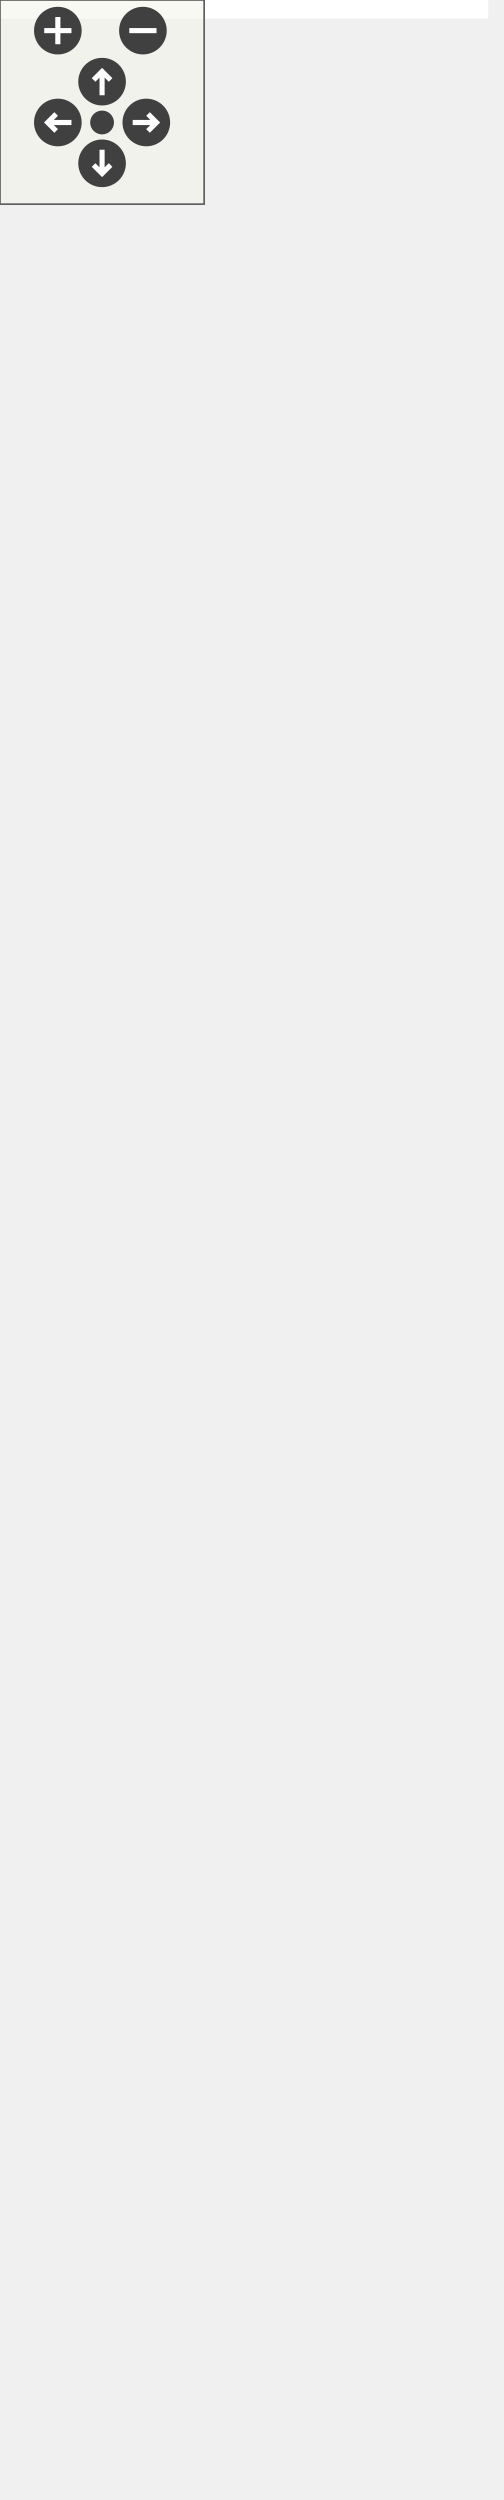
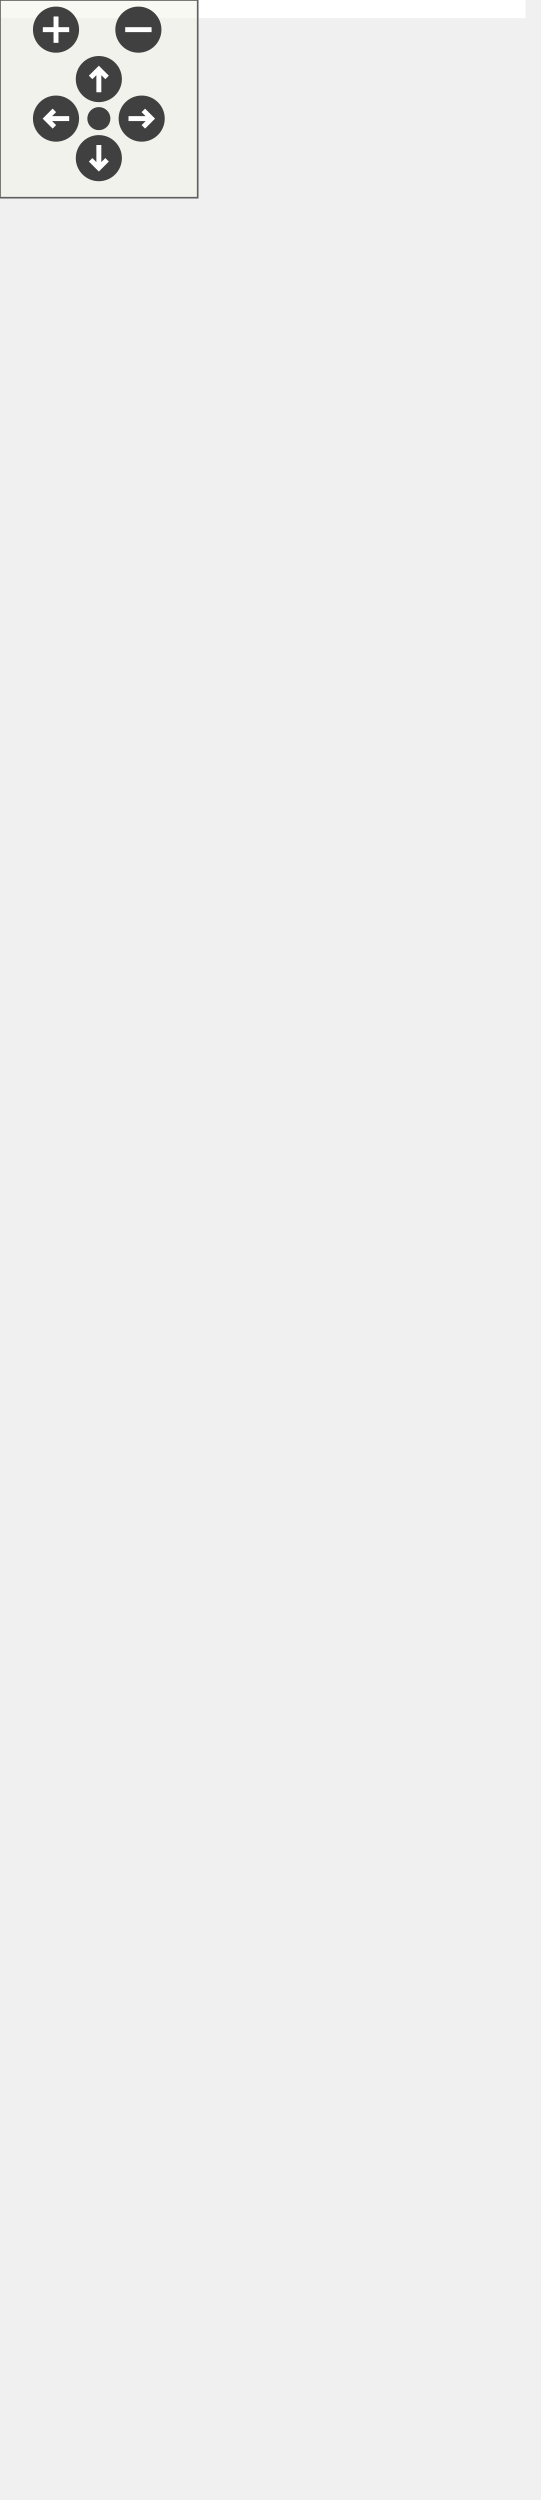
<svg xmlns="http://www.w3.org/2000/svg" xmlns:xlink="http://www.w3.org/1999/xlink" id="main" version="1.1" xml:space="preserve">
  <defs>
    <circle id="rim" cx="0" cy="0" r="7" />
    <circle id="rim2" cx="0" cy="0" r="3.5" />
    <g id="zoomPlus">
      <use xlink:href="#rim" fill="#404040">
        <set attributeName="fill" to="#808080" begin="zoomplus.mouseover" end="zoomplus.mouseout" />
      </use>
      <path d="M-4,0h8M0,-4v8" fill="none" stroke="white" stroke-width="1.5" pointer-events="none" />
    </g>
    <g id="zoomMin">
      <use xlink:href="#rim" fill="#404040">
        <set attributeName="fill" to="#808080" begin="zoomminus.mouseover" end="zoomminus.mouseout" />
      </use>
      <path d="M-4,0h8" fill="none" stroke="white" stroke-width="1.5" pointer-events="none" />
    </g>
    <g id="dirArrow">
      <path fill="none" stroke="white" stroke-width="1.5" d="M0,-3.0v7 M-2.5,-0.5L0,-3.0L2.5,-0.5" />
    </g>
    <g id="resetDef">
      <use xlink:href="#rim2" fill="#404040">
        <set attributeName="fill" to="#808080" begin="reset.mouseover" end="reset.mouseout" />
      </use>
    </g>
  </defs>
  <svg id="graph" class="graph">
    <g id="viewport">
-       <polygon fill="white" stroke="white" points="-4,5 -4,-674 143,-674 143,5 -4,5" />
+       <polygon fill="white" stroke="white" points="-4,5 -4,-698 159,-698 159,5 -4,5" />
      <g id="node1" class="node">
-         <polygon fill="#bfbfbf" stroke="black" points="12.5,-541 12.5,-669 127.5,-669 127.5,-541 12.5,-541" />
-         <text text-anchor="middle" x="70" y="-656" font-family="Helvetica,sans-Serif" font-size="10.00">IFighter</text>
-         <polyline fill="none" stroke="black" points="12.5,-648 127.5,-648 " />
-         <text text-anchor="start" x="20.5" y="-635" font-family="Helvetica,sans-Serif" font-size="10.00">+ Life</text>
-         <text text-anchor="start" x="20.5" y="-622" font-family="Helvetica,sans-Serif" font-size="10.00">+ Enemies</text>
-         <text text-anchor="start" x="20.5" y="-609" font-family="Helvetica,sans-Serif" font-size="10.00">+ CombatSkills</text>
-         <polyline fill="none" stroke="black" points="12.5,-601 127.5,-601 " />
-         <text text-anchor="start" x="20.5" y="-588" font-family="Helvetica,sans-Serif" font-size="10.00">+ AddEnemy()</text>
-         <text text-anchor="start" x="20.5" y="-575" font-family="Helvetica,sans-Serif" font-size="10.00">+ LearnCombatSkill()</text>
-         <text text-anchor="start" x="20.5" y="-562" font-family="Helvetica,sans-Serif" font-size="10.00">+ TriggerCombatSkill()</text>
-         <text text-anchor="start" x="20.5" y="-549" font-family="Helvetica,sans-Serif" font-size="10.00">+ OnAttacked()</text>
+         <polygon fill="#bfbfbf" stroke="black" points="19.5,-565 19.5,-693 134.5,-693 134.5,-565 19.5,-565" />
+         <text text-anchor="middle" x="77" y="-680" font-family="Helvetica,sans-Serif" font-size="10.00">IFighter</text>
+         <polyline fill="none" stroke="black" points="19.5,-672 134.5,-672 " />
+         <text text-anchor="start" x="27.5" y="-659" font-family="Helvetica,sans-Serif" font-size="10.00">+ Life</text>
+         <text text-anchor="start" x="27.5" y="-646" font-family="Helvetica,sans-Serif" font-size="10.00">+ Enemies</text>
+         <text text-anchor="start" x="27.5" y="-633" font-family="Helvetica,sans-Serif" font-size="10.00">+ CombatSkills</text>
+         <polyline fill="none" stroke="black" points="19.5,-625 134.5,-625 " />
+         <text text-anchor="start" x="27.5" y="-612" font-family="Helvetica,sans-Serif" font-size="10.00">+ AddEnemy()</text>
+         <text text-anchor="start" x="27.5" y="-599" font-family="Helvetica,sans-Serif" font-size="10.00">+ LearnCombatSkill()</text>
+         <text text-anchor="start" x="27.5" y="-586" font-family="Helvetica,sans-Serif" font-size="10.00">+ TriggerCombatSkill()</text>
+         <text text-anchor="start" x="27.5" y="-573" font-family="Helvetica,sans-Serif" font-size="10.00">+ OnAttacked()</text>
      </g>
      <g id="node3" class="node">
        <a xlink:href="../../d9/d5c/class_action_rpg_kit_1_1_character_1_1_base_character.xhtml" target="_top" xlink:title="Base implementation of a Character.">
-           <polygon fill="white" stroke="black" points="2.5,-115 2.5,-503 137.5,-503 137.5,-115 2.5,-115" />
-           <text text-anchor="middle" x="70" y="-490" font-family="Helvetica,sans-Serif" font-size="10.00">BaseCharacter</text>
-           <polyline fill="none" stroke="black" points="2.5,-482 137.5,-482 " />
-           <text text-anchor="start" x="10.5" y="-469" font-family="Helvetica,sans-Serif" font-size="10.00">+ Name</text>
-           <text text-anchor="start" x="10.5" y="-456" font-family="Helvetica,sans-Serif" font-size="10.00">+ Stats</text>
-           <text text-anchor="start" x="10.5" y="-443" font-family="Helvetica,sans-Serif" font-size="10.00">+ Magic</text>
-           <text text-anchor="start" x="10.5" y="-430" font-family="Helvetica,sans-Serif" font-size="10.00">+ MagicSkills</text>
-           <text text-anchor="start" x="10.5" y="-417" font-family="Helvetica,sans-Serif" font-size="10.00">+ Life</text>
-           <text text-anchor="start" x="10.5" y="-404" font-family="Helvetica,sans-Serif" font-size="10.00">+ Enemies</text>
-           <text text-anchor="start" x="10.5" y="-391" font-family="Helvetica,sans-Serif" font-size="10.00">+ CombatSkills</text>
-           <text text-anchor="start" x="10.5" y="-378" font-family="Helvetica,sans-Serif" font-size="10.00">- _magicSkills</text>
-           <text text-anchor="start" x="10.5" y="-365" font-family="Helvetica,sans-Serif" font-size="10.00">- _magicSkillEndTimes</text>
-           <text text-anchor="start" x="10.5" y="-352" font-family="Helvetica,sans-Serif" font-size="10.00">- _enemies</text>
-           <text text-anchor="start" x="10.5" y="-339" font-family="Helvetica,sans-Serif" font-size="10.00">- _combatSkills</text>
-           <text text-anchor="start" x="10.5" y="-326" font-family="Helvetica,sans-Serif" font-size="10.00">- _combatSkillEndTimes</text>
-           <polyline fill="none" stroke="black" points="2.5,-318 137.5,-318 " />
-           <text text-anchor="start" x="10.5" y="-305" font-family="Helvetica,sans-Serif" font-size="10.00">+ BaseCharacter()</text>
-           <text text-anchor="start" x="10.5" y="-292" font-family="Helvetica,sans-Serif" font-size="10.00">+ BaseCharacter()</text>
-           <text text-anchor="start" x="10.5" y="-279" font-family="Helvetica,sans-Serif" font-size="10.00">+ ToString()</text>
-           <text text-anchor="start" x="10.5" y="-266" font-family="Helvetica,sans-Serif" font-size="10.00">+ LearnMagicSkill()</text>
-           <text text-anchor="start" x="10.5" y="-253" font-family="Helvetica,sans-Serif" font-size="10.00">+ TriggerMagicSkill()</text>
-           <text text-anchor="start" x="10.5" y="-240" font-family="Helvetica,sans-Serif" font-size="10.00">+ PreUseCountdown()</text>
-           <text text-anchor="start" x="10.5" y="-227" font-family="Helvetica,sans-Serif" font-size="10.00">+ AddEnemy()</text>
-           <text text-anchor="start" x="10.5" y="-214" font-family="Helvetica,sans-Serif" font-size="10.00">+ LearnCombatSkill()</text>
-           <text text-anchor="start" x="10.5" y="-201" font-family="Helvetica,sans-Serif" font-size="10.00">+ TriggerCombatSkill()</text>
-           <text text-anchor="start" x="10.5" y="-188" font-family="Helvetica,sans-Serif" font-size="10.00">+ PreUseCountdown()</text>
-           <text text-anchor="start" x="10.5" y="-175" font-family="Helvetica,sans-Serif" font-size="10.00">+ OnAttacked()</text>
-           <text text-anchor="start" x="10.5" y="-162" font-family="Helvetica,sans-Serif" font-size="10.00">- UseMagicSkill()</text>
-           <text text-anchor="start" x="10.5" y="-149" font-family="Helvetica,sans-Serif" font-size="10.00">- MagicSkillCanBeUsed()</text>
-           <text text-anchor="start" x="10.5" y="-136" font-family="Helvetica,sans-Serif" font-size="10.00">- UseCombatSkill()</text>
-           <text text-anchor="start" x="10.5" y="-123" font-family="Helvetica,sans-Serif" font-size="10.00">- CombatSkillCanBeUsed()</text>
+           <polygon fill="white" stroke="black" points="9.5,-126.5 9.5,-527.5 144.5,-527.5 144.5,-126.5 9.5,-126.5" />
+           <text text-anchor="middle" x="77" y="-514.5" font-family="Helvetica,sans-Serif" font-size="10.00">BaseCharacter</text>
+           <polyline fill="none" stroke="black" points="9.5,-506.5 144.5,-506.5 " />
+           <text text-anchor="start" x="17.5" y="-493.5" font-family="Helvetica,sans-Serif" font-size="10.00">+ Name</text>
+           <text text-anchor="start" x="17.5" y="-480.5" font-family="Helvetica,sans-Serif" font-size="10.00">+ Stats</text>
+           <text text-anchor="start" x="17.5" y="-467.5" font-family="Helvetica,sans-Serif" font-size="10.00">+ Inventory</text>
+           <text text-anchor="start" x="17.5" y="-454.5" font-family="Helvetica,sans-Serif" font-size="10.00">+ Magic</text>
+           <text text-anchor="start" x="17.5" y="-441.5" font-family="Helvetica,sans-Serif" font-size="10.00">+ MagicSkills</text>
+           <text text-anchor="start" x="17.5" y="-428.5" font-family="Helvetica,sans-Serif" font-size="10.00">+ Life</text>
+           <text text-anchor="start" x="17.5" y="-415.5" font-family="Helvetica,sans-Serif" font-size="10.00">+ Enemies</text>
+           <text text-anchor="start" x="17.5" y="-402.5" font-family="Helvetica,sans-Serif" font-size="10.00">+ CombatSkills</text>
+           <text text-anchor="start" x="17.5" y="-389.5" font-family="Helvetica,sans-Serif" font-size="10.00">- _magicSkills</text>
+           <text text-anchor="start" x="17.5" y="-376.5" font-family="Helvetica,sans-Serif" font-size="10.00">- _magicSkillEndTimes</text>
+           <text text-anchor="start" x="17.5" y="-363.5" font-family="Helvetica,sans-Serif" font-size="10.00">- _enemies</text>
+           <text text-anchor="start" x="17.5" y="-350.5" font-family="Helvetica,sans-Serif" font-size="10.00">- _combatSkills</text>
+           <text text-anchor="start" x="17.5" y="-337.5" font-family="Helvetica,sans-Serif" font-size="10.00">- _combatSkillEndTimes</text>
+           <polyline fill="none" stroke="black" points="9.5,-329.5 144.5,-329.5 " />
+           <text text-anchor="start" x="17.5" y="-316.5" font-family="Helvetica,sans-Serif" font-size="10.00">+ BaseCharacter()</text>
+           <text text-anchor="start" x="17.5" y="-303.5" font-family="Helvetica,sans-Serif" font-size="10.00">+ BaseCharacter()</text>
+           <text text-anchor="start" x="17.5" y="-290.5" font-family="Helvetica,sans-Serif" font-size="10.00">+ ToString()</text>
+           <text text-anchor="start" x="17.5" y="-277.5" font-family="Helvetica,sans-Serif" font-size="10.00">+ LearnMagicSkill()</text>
+           <text text-anchor="start" x="17.5" y="-264.5" font-family="Helvetica,sans-Serif" font-size="10.00">+ TriggerMagicSkill()</text>
+           <text text-anchor="start" x="17.5" y="-251.5" font-family="Helvetica,sans-Serif" font-size="10.00">+ PreUseCountdown()</text>
+           <text text-anchor="start" x="17.5" y="-238.5" font-family="Helvetica,sans-Serif" font-size="10.00">+ AddEnemy()</text>
+           <text text-anchor="start" x="17.5" y="-225.5" font-family="Helvetica,sans-Serif" font-size="10.00">+ LearnCombatSkill()</text>
+           <text text-anchor="start" x="17.5" y="-212.5" font-family="Helvetica,sans-Serif" font-size="10.00">+ TriggerCombatSkill()</text>
+           <text text-anchor="start" x="17.5" y="-199.5" font-family="Helvetica,sans-Serif" font-size="10.00">+ PreUseCountdown()</text>
+           <text text-anchor="start" x="17.5" y="-186.5" font-family="Helvetica,sans-Serif" font-size="10.00">+ OnAttacked()</text>
+           <text text-anchor="start" x="17.5" y="-173.5" font-family="Helvetica,sans-Serif" font-size="10.00">- UseMagicSkill()</text>
+           <text text-anchor="start" x="17.5" y="-160.5" font-family="Helvetica,sans-Serif" font-size="10.00">- MagicSkillCanBeUsed()</text>
+           <text text-anchor="start" x="17.5" y="-147.5" font-family="Helvetica,sans-Serif" font-size="10.00">- UseCombatSkill()</text>
+           <text text-anchor="start" x="17.5" y="-134.5" font-family="Helvetica,sans-Serif" font-size="10.00">- CombatSkillCanBeUsed()</text>
        </a>
      </g>
      <g id="edge2" class="edge">
-         <path fill="none" stroke="midnightblue" d="M70,-530.711C70,-521.95 70,-512.726 70,-503.219" />
-         <polygon fill="none" stroke="midnightblue" points="66.5,-530.772 70,-540.772 73.5,-530.772 66.5,-530.772" />
+         <path fill="none" stroke="midnightblue" d="M77,-554.93C77,-546.198 77,-536.999 77,-527.506" />
+         <polygon fill="none" stroke="midnightblue" points="73.5,-554.954 77,-564.954 80.5,-554.954 73.5,-554.954" />
      </g>
      <g id="node5" class="node">
        <a xlink:href="../../d2/df0/class_action_rpg_kit_1_1_character_1_1_enemy.xhtml" target="_top" xlink:title="Representation of a Hostile, game controlled character.">
-           <polygon fill="white" stroke="black" points="0,-7.5 0,-70.5 62,-70.5 62,-7.5 0,-7.5" />
-           <text text-anchor="middle" x="31" y="-57.5" font-family="Helvetica,sans-Serif" font-size="10.00">Enemy</text>
-           <polyline fill="none" stroke="black" points="0,-49.5 62,-49.5 " />
-           <text text-anchor="middle" x="31" y="-36.5" font-family="Helvetica,sans-Serif" font-size="10.00"> </text>
-           <polyline fill="none" stroke="black" points="0,-28.5 62,-28.5 " />
-           <text text-anchor="start" x="8" y="-15.5" font-family="Helvetica,sans-Serif" font-size="10.00">+ Enemy()</text>
+           <polygon fill="white" stroke="black" points="0,-7 0,-83 68,-83 68,-7 0,-7" />
+           <text text-anchor="middle" x="34" y="-70" font-family="Helvetica,sans-Serif" font-size="10.00">Enemy</text>
+           <polyline fill="none" stroke="black" points="0,-62 68,-62 " />
+           <text text-anchor="start" x="8" y="-49" font-family="Helvetica,sans-Serif" font-size="10.00">+ Inventory</text>
+           <text text-anchor="start" x="8" y="-36" font-family="Helvetica,sans-Serif" font-size="10.00">- _inventory</text>
+           <polyline fill="none" stroke="black" points="0,-28 68,-28 " />
+           <text text-anchor="start" x="8" y="-15" font-family="Helvetica,sans-Serif" font-size="10.00">+ Enemy()</text>
        </a>
      </g>
      <g id="edge4" class="edge">
-         <path fill="none" stroke="midnightblue" d="M40.52,-104.909C38.667,-92.082 36.979,-80.395 35.556,-70.542" />
-         <polygon fill="none" stroke="midnightblue" points="37.074,-105.532 41.968,-114.929 44.002,-104.531 37.074,-105.532" />
+         <path fill="none" stroke="midnightblue" d="M44.872,-116.299C43.027,-104.201 41.322,-93.017 39.835,-83.267" />
+         <polygon fill="none" stroke="midnightblue" points="41.412,-116.83 46.38,-126.188 48.332,-115.774 41.412,-116.83" />
      </g>
      <g id="node7" class="node">
        <a xlink:href="../../d7/dd8/class_action_rpg_kit_1_1_character_1_1_player.xhtml" target="_top" xlink:title="Representation of a Player controllable character.">
-           <polygon fill="white" stroke="black" points="79.5,-1 79.5,-77 138.5,-77 138.5,-1 79.5,-1" />
-           <text text-anchor="middle" x="109" y="-64" font-family="Helvetica,sans-Serif" font-size="10.00">Player</text>
-           <polyline fill="none" stroke="black" points="79.5,-56 138.5,-56 " />
-           <text text-anchor="middle" x="109" y="-43" font-family="Helvetica,sans-Serif" font-size="10.00"> </text>
-           <polyline fill="none" stroke="black" points="79.5,-35 138.5,-35 " />
-           <text text-anchor="start" x="87.5" y="-22" font-family="Helvetica,sans-Serif" font-size="10.00">+ Player()</text>
-           <text text-anchor="start" x="87.5" y="-9" font-family="Helvetica,sans-Serif" font-size="10.00">+ Player()</text>
+           <polygon fill="white" stroke="black" points="86,-0.5 86,-89.5 154,-89.5 154,-0.5 86,-0.5" />
+           <text text-anchor="middle" x="120" y="-76.5" font-family="Helvetica,sans-Serif" font-size="10.00">Player</text>
+           <polyline fill="none" stroke="black" points="86,-68.5 154,-68.5 " />
+           <text text-anchor="start" x="94" y="-55.5" font-family="Helvetica,sans-Serif" font-size="10.00">+ Inventory</text>
+           <text text-anchor="start" x="94" y="-42.5" font-family="Helvetica,sans-Serif" font-size="10.00">- _inventory</text>
+           <polyline fill="none" stroke="black" points="86,-34.5 154,-34.5 " />
+           <text text-anchor="start" x="94" y="-21.5" font-family="Helvetica,sans-Serif" font-size="10.00">+ Player()</text>
+           <text text-anchor="start" x="94" y="-8.5" font-family="Helvetica,sans-Serif" font-size="10.00">+ Player()</text>
        </a>
      </g>
      <g id="edge6" class="edge">
-         <path fill="none" stroke="midnightblue" d="M99.465,-105.011C100.928,-94.882 102.289,-85.461 103.498,-77.092" />
-         <polygon fill="none" stroke="midnightblue" points="95.998,-104.531 98.032,-114.929 102.926,-105.532 95.998,-104.531" />
+         <path fill="none" stroke="midnightblue" d="M109.152,-116.141C110.594,-106.686 111.95,-97.791 113.183,-89.706" />
+         <polygon fill="none" stroke="midnightblue" points="105.668,-115.774 107.62,-126.188 112.588,-116.83 105.668,-115.774" />
      </g>
    </g>
  </svg>
  <g id="navigator" transform="translate(0 0)" fill="#404254">
    <rect fill="#f2f5e9" fill-opacity="0.5" stroke="#606060" stroke-width=".5" x="0" y="0" width="60" height="60" />
    <use id="zoomplus" xlink:href="#zoomPlus" x="17" y="9" />
    <use id="zoomminus" xlink:href="#zoomMin" x="42" y="9" />
    <use id="reset" xlink:href="#resetDef" x="30" y="36" />
    <g id="arrowUp" xlink:href="#dirArrow" transform="translate(30 24)">
      <use xlink:href="#rim" fill="#404040">
        <set attributeName="fill" to="#808080" begin="arrowUp.mouseover" end="arrowUp.mouseout" />
      </use>
      <path fill="none" stroke="white" stroke-width="1.5" d="M0,-3.0v7 M-2.5,-0.5L0,-3.0L2.5,-0.5" />
    </g>
    <g id="arrowRight" xlink:href="#dirArrow" transform="rotate(90) translate(36 -43)">
      <use xlink:href="#rim" fill="#404040">
        <set attributeName="fill" to="#808080" begin="arrowRight.mouseover" end="arrowRight.mouseout" />
      </use>
      <path fill="none" stroke="white" stroke-width="1.5" d="M0,-3.0v7 M-2.5,-0.5L0,-3.0L2.5,-0.5" />
    </g>
    <g id="arrowDown" xlink:href="#dirArrow" transform="rotate(180) translate(-30 -48)">
      <use xlink:href="#rim" fill="#404040">
        <set attributeName="fill" to="#808080" begin="arrowDown.mouseover" end="arrowDown.mouseout" />
      </use>
      <path fill="none" stroke="white" stroke-width="1.5" d="M0,-3.0v7 M-2.5,-0.5L0,-3.0L2.5,-0.5" />
    </g>
    <g id="arrowLeft" xlink:href="#dirArrow" transform="rotate(270) translate(-36 17)">
      <use xlink:href="#rim" fill="#404040">
        <set attributeName="fill" to="#808080" begin="arrowLeft.mouseover" end="arrowLeft.mouseout" />
      </use>
      <path fill="none" stroke="white" stroke-width="1.5" d="M0,-3.0v7 M-2.5,-0.5L0,-3.0L2.5,-0.5" />
    </g>
  </g>
</svg>
